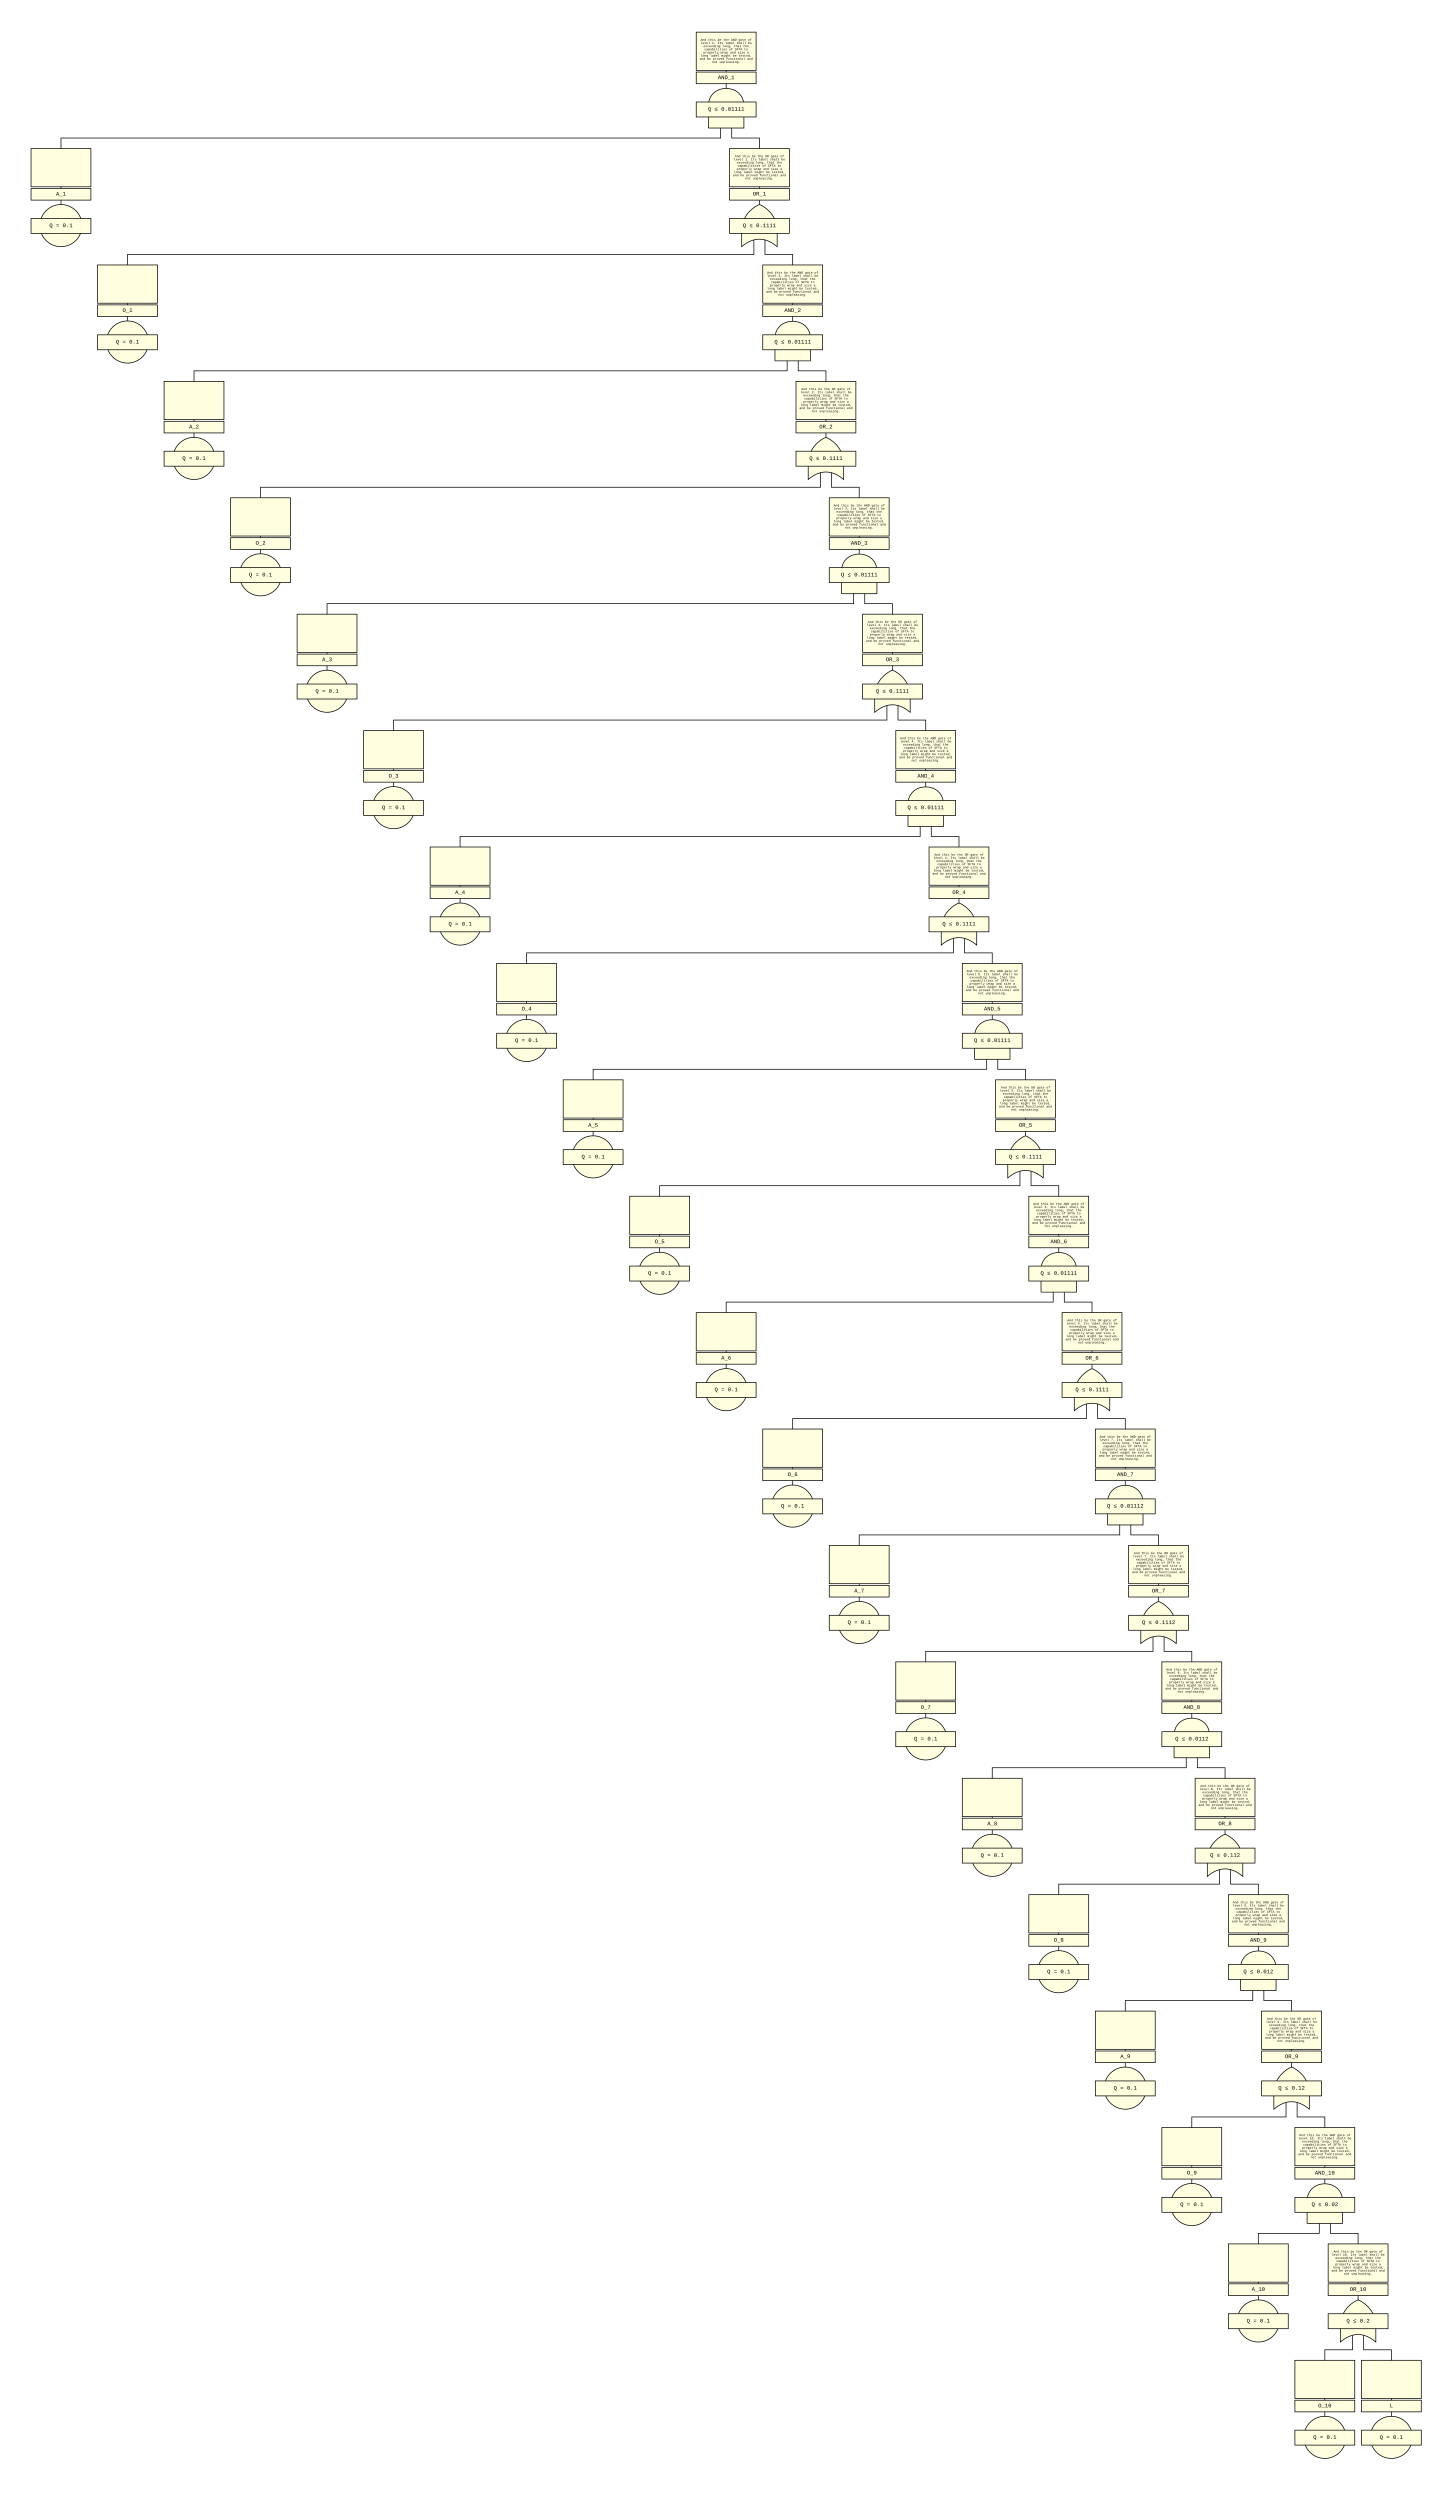
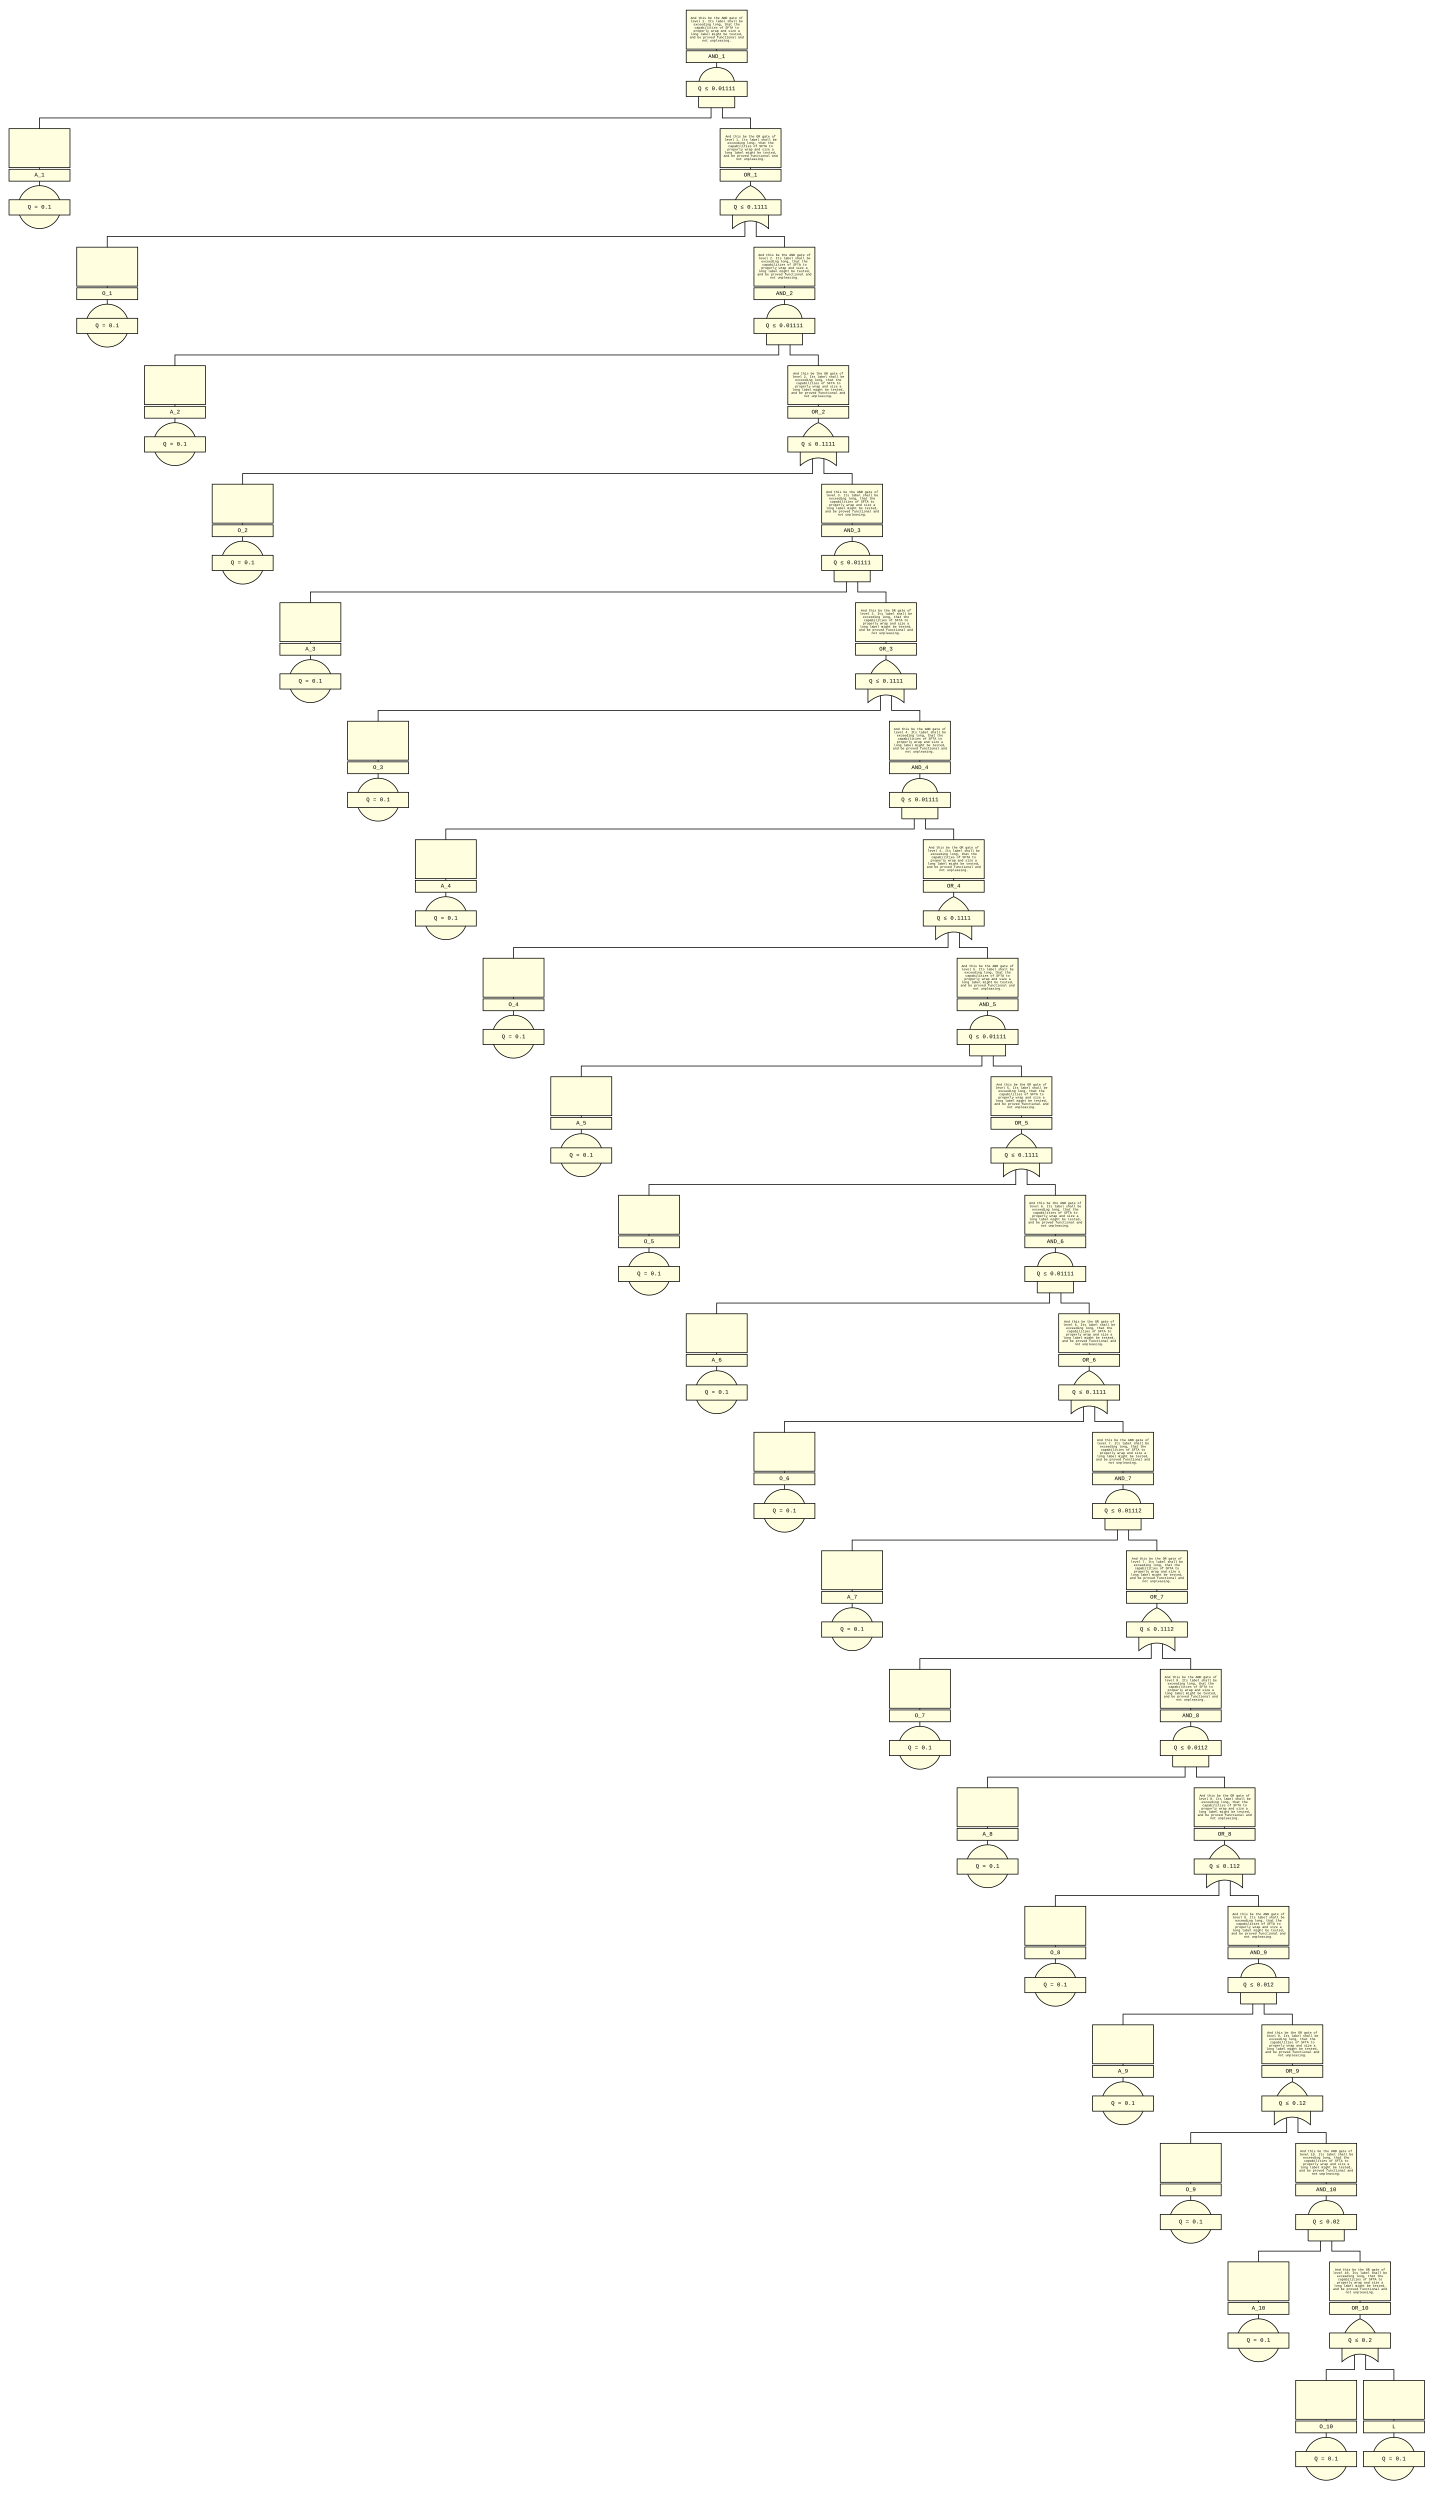
- <svg xmlns="http://www.w3.org/2000/svg" viewBox="-50 -50 2620 4510">
+ <svg xmlns="http://www.w3.org/2000/svg" viewBox="-10 -10 2540 4430">
  <style>
circle, path, polygon, rect {
  fill: lightyellow;
}
circle, path, polygon, polyline, rect {
  stroke: black;
  stroke-width: 1.3;
}
polyline {
  fill: none;
}
text {
  dominant-baseline: middle;
  font-family: Cousine, "Courier New", monospace;
  font-size: 10px;
  text-anchor: middle;
}
</style>
  <polyline points="1260,8 1260,147" />
  <polyline points="1250,147 1250,199 60,199 60,252" />
  <polyline points="1270,147 1270,199 1320,199 1320,252" />
  <rect x="1206" y="8" width="108" height="69" />
  <text x="1260" y="22" style="font-size: 5.7px">And this be the AND gate of</text>
  <text x="1260" y="27.7" style="font-size: 5.7px">level 1. Its label shall be</text>
  <text x="1260" y="33.4" style="font-size: 5.7px">exceeding long, that the</text>
  <text x="1260" y="39.1" style="font-size: 5.7px">capabilities of SFTA to</text>
  <text x="1260" y="44.9" style="font-size: 5.7px">properly wrap and size a</text>
  <text x="1260" y="50.6" style="font-size: 5.7px">long label might be tested,</text>
  <text x="1260" y="56.3" style="font-size: 5.7px">and be proved functional and</text>
  <text x="1260" y="62" style="font-size: 5.7px">not unpleasing.</text>
  <rect x="1206" y="80" width="108" height="21" />
  <text x="1260" y="90">AND_1</text>
  <path d="M1228,181 L1292,181 L1292,141 C1292,99 1228,99 1228,141 L1228,181 " />
  <rect x="1206" y="134" width="108" height="27" />
  <text x="1260" y="147">Q ≤ 0.01111</text>
  <polyline points="60,218 60,357" />
  <rect x="6" y="218" width="108" height="69" />
  <rect x="6" y="290" width="108" height="21" />
  <text x="60" y="300">A_1</text>
  <circle cx="60" cy="357" r="38" />
  <rect x="6" y="344" width="108" height="27" />
  <text x="60" y="357">Q = 0.1</text>
  <polyline points="1320,218 1320,357" />
  <polyline points="1310,357 1310,409 180,409 180,462" />
  <polyline points="1330,357 1330,409 1380,409 1380,462" />
  <rect x="1266" y="218" width="108" height="69" />
  <text x="1320" y="232" style="font-size: 5.7px">And this be the OR gate of</text>
  <text x="1320" y="237.7" style="font-size: 5.7px">level 1. Its label shall be</text>
  <text x="1320" y="243.4" style="font-size: 5.7px">exceeding long, that the</text>
  <text x="1320" y="249.1" style="font-size: 5.7px">capabilities of SFTA to</text>
  <text x="1320" y="254.9" style="font-size: 5.7px">properly wrap and size a</text>
  <text x="1320" y="260.6" style="font-size: 5.7px">long label might be tested,</text>
  <text x="1320" y="266.3" style="font-size: 5.7px">and be proved functional and</text>
  <text x="1320" y="272" style="font-size: 5.7px">not unpleasing.</text>
  <rect x="1266" y="290" width="108" height="21" />
  <text x="1320" y="300">OR_1</text>
  <path d="M1320,319 C1314,321 1288,335 1288,367 L1288,395 Q1320,368 1352,395 L1352,367 C1352,335 1326,321 1320,319" />
  <rect x="1266" y="344" width="108" height="27" />
  <text x="1320" y="357">Q ≤ 0.1111</text>
  <polyline points="180,428 180,567" />
  <rect x="126" y="428" width="108" height="69" />
  <rect x="126" y="500" width="108" height="21" />
  <text x="180" y="510">O_1</text>
  <circle cx="180" cy="567" r="38" />
  <rect x="126" y="554" width="108" height="27" />
  <text x="180" y="567">Q = 0.1</text>
  <polyline points="1380,428 1380,567" />
  <polyline points="1370,567 1370,619 300,619 300,672" />
  <polyline points="1390,567 1390,619 1440,619 1440,672" />
  <rect x="1326" y="428" width="108" height="69" />
  <text x="1380" y="442" style="font-size: 5.7px">And this be the AND gate of</text>
  <text x="1380" y="447.7" style="font-size: 5.7px">level 2. Its label shall be</text>
  <text x="1380" y="453.4" style="font-size: 5.7px">exceeding long, that the</text>
  <text x="1380" y="459.1" style="font-size: 5.7px">capabilities of SFTA to</text>
  <text x="1380" y="464.9" style="font-size: 5.7px">properly wrap and size a</text>
  <text x="1380" y="470.6" style="font-size: 5.7px">long label might be tested,</text>
  <text x="1380" y="476.3" style="font-size: 5.7px">and be proved functional and</text>
  <text x="1380" y="482" style="font-size: 5.7px">not unpleasing.</text>
  <rect x="1326" y="500" width="108" height="21" />
  <text x="1380" y="510">AND_2</text>
  <path d="M1348,601 L1412,601 L1412,561 C1412,519 1348,519 1348,561 L1348,601 " />
  <rect x="1326" y="554" width="108" height="27" />
  <text x="1380" y="567">Q ≤ 0.01111</text>
  <polyline points="300,638 300,777" />
  <rect x="246" y="638" width="108" height="69" />
  <rect x="246" y="710" width="108" height="21" />
  <text x="300" y="720">A_2</text>
  <circle cx="300" cy="777" r="38" />
  <rect x="246" y="764" width="108" height="27" />
  <text x="300" y="777">Q = 0.1</text>
  <polyline points="1440,638 1440,777" />
  <polyline points="1430,777 1430,829 420,829 420,882" />
  <polyline points="1450,777 1450,829 1500,829 1500,882" />
  <rect x="1386" y="638" width="108" height="69" />
  <text x="1440" y="652" style="font-size: 5.7px">And this be the OR gate of</text>
  <text x="1440" y="657.7" style="font-size: 5.7px">level 2. Its label shall be</text>
  <text x="1440" y="663.4" style="font-size: 5.7px">exceeding long, that the</text>
  <text x="1440" y="669.1" style="font-size: 5.7px">capabilities of SFTA to</text>
  <text x="1440" y="674.9" style="font-size: 5.7px">properly wrap and size a</text>
  <text x="1440" y="680.6" style="font-size: 5.7px">long label might be tested,</text>
  <text x="1440" y="686.3" style="font-size: 5.7px">and be proved functional and</text>
  <text x="1440" y="692" style="font-size: 5.7px">not unpleasing.</text>
  <rect x="1386" y="710" width="108" height="21" />
  <text x="1440" y="720">OR_2</text>
  <path d="M1440,739 C1434,741 1408,755 1408,787 L1408,815 Q1440,788 1472,815 L1472,787 C1472,755 1446,741 1440,739" />
  <rect x="1386" y="764" width="108" height="27" />
  <text x="1440" y="777">Q ≤ 0.1111</text>
  <polyline points="420,848 420,987" />
  <rect x="366" y="848" width="108" height="69" />
  <rect x="366" y="920" width="108" height="21" />
  <text x="420" y="930">O_2</text>
  <circle cx="420" cy="987" r="38" />
  <rect x="366" y="974" width="108" height="27" />
  <text x="420" y="987">Q = 0.1</text>
  <polyline points="1500,848 1500,987" />
  <polyline points="1490,987 1490,1039 540,1039 540,1092" />
  <polyline points="1510,987 1510,1039 1560,1039 1560,1092" />
  <rect x="1446" y="848" width="108" height="69" />
  <text x="1500" y="862" style="font-size: 5.7px">And this be the AND gate of</text>
  <text x="1500" y="867.7" style="font-size: 5.7px">level 3. Its label shall be</text>
  <text x="1500" y="873.4" style="font-size: 5.7px">exceeding long, that the</text>
  <text x="1500" y="879.1" style="font-size: 5.7px">capabilities of SFTA to</text>
  <text x="1500" y="884.9" style="font-size: 5.7px">properly wrap and size a</text>
  <text x="1500" y="890.6" style="font-size: 5.7px">long label might be tested,</text>
  <text x="1500" y="896.3" style="font-size: 5.7px">and be proved functional and</text>
  <text x="1500" y="902" style="font-size: 5.7px">not unpleasing.</text>
  <rect x="1446" y="920" width="108" height="21" />
  <text x="1500" y="930">AND_3</text>
  <path d="M1468,1021 L1532,1021 L1532,981 C1532,939 1468,939 1468,981 L1468,1021 " />
  <rect x="1446" y="974" width="108" height="27" />
  <text x="1500" y="987">Q ≤ 0.01111</text>
  <polyline points="540,1058 540,1197" />
  <rect x="486" y="1058" width="108" height="69" />
  <rect x="486" y="1130" width="108" height="21" />
  <text x="540" y="1140">A_3</text>
  <circle cx="540" cy="1197" r="38" />
  <rect x="486" y="1184" width="108" height="27" />
  <text x="540" y="1197">Q = 0.1</text>
  <polyline points="1560,1058 1560,1197" />
  <polyline points="1550,1197 1550,1249 660,1249 660,1302" />
  <polyline points="1570,1197 1570,1249 1620,1249 1620,1302" />
  <rect x="1506" y="1058" width="108" height="69" />
  <text x="1560" y="1072" style="font-size: 5.7px">And this be the OR gate of</text>
  <text x="1560" y="1077.7" style="font-size: 5.7px">level 3. Its label shall be</text>
  <text x="1560" y="1083.4" style="font-size: 5.7px">exceeding long, that the</text>
  <text x="1560" y="1089.1" style="font-size: 5.7px">capabilities of SFTA to</text>
  <text x="1560" y="1094.9" style="font-size: 5.7px">properly wrap and size a</text>
  <text x="1560" y="1100.6" style="font-size: 5.7px">long label might be tested,</text>
  <text x="1560" y="1106.3" style="font-size: 5.7px">and be proved functional and</text>
  <text x="1560" y="1112" style="font-size: 5.7px">not unpleasing.</text>
  <rect x="1506" y="1130" width="108" height="21" />
  <text x="1560" y="1140">OR_3</text>
  <path d="M1560,1159 C1554,1161 1528,1175 1528,1207 L1528,1235 Q1560,1208 1592,1235 L1592,1207 C1592,1175 1566,1161 1560,1159" />
  <rect x="1506" y="1184" width="108" height="27" />
  <text x="1560" y="1197">Q ≤ 0.1111</text>
  <polyline points="660,1268 660,1407" />
  <rect x="606" y="1268" width="108" height="69" />
  <rect x="606" y="1340" width="108" height="21" />
  <text x="660" y="1350">O_3</text>
  <circle cx="660" cy="1407" r="38" />
  <rect x="606" y="1394" width="108" height="27" />
  <text x="660" y="1407">Q = 0.1</text>
  <polyline points="1620,1268 1620,1407" />
  <polyline points="1610,1407 1610,1459 780,1459 780,1512" />
  <polyline points="1630,1407 1630,1459 1680,1459 1680,1512" />
  <rect x="1566" y="1268" width="108" height="69" />
  <text x="1620" y="1282" style="font-size: 5.7px">And this be the AND gate of</text>
  <text x="1620" y="1287.7" style="font-size: 5.7px">level 4. Its label shall be</text>
  <text x="1620" y="1293.4" style="font-size: 5.7px">exceeding long, that the</text>
  <text x="1620" y="1299.1" style="font-size: 5.7px">capabilities of SFTA to</text>
  <text x="1620" y="1304.9" style="font-size: 5.7px">properly wrap and size a</text>
  <text x="1620" y="1310.6" style="font-size: 5.7px">long label might be tested,</text>
  <text x="1620" y="1316.3" style="font-size: 5.7px">and be proved functional and</text>
  <text x="1620" y="1322" style="font-size: 5.7px">not unpleasing.</text>
  <rect x="1566" y="1340" width="108" height="21" />
  <text x="1620" y="1350">AND_4</text>
  <path d="M1588,1441 L1652,1441 L1652,1401 C1652,1359 1588,1359 1588,1401 L1588,1441 " />
  <rect x="1566" y="1394" width="108" height="27" />
  <text x="1620" y="1407">Q ≤ 0.01111</text>
  <polyline points="780,1478 780,1617" />
  <rect x="726" y="1478" width="108" height="69" />
  <rect x="726" y="1550" width="108" height="21" />
  <text x="780" y="1560">A_4</text>
  <circle cx="780" cy="1617" r="38" />
  <rect x="726" y="1604" width="108" height="27" />
  <text x="780" y="1617">Q = 0.1</text>
  <polyline points="1680,1478 1680,1617" />
  <polyline points="1670,1617 1670,1669 900,1669 900,1722" />
  <polyline points="1690,1617 1690,1669 1740,1669 1740,1722" />
  <rect x="1626" y="1478" width="108" height="69" />
  <text x="1680" y="1492" style="font-size: 5.7px">And this be the OR gate of</text>
  <text x="1680" y="1497.7" style="font-size: 5.7px">level 4. Its label shall be</text>
  <text x="1680" y="1503.4" style="font-size: 5.7px">exceeding long, that the</text>
  <text x="1680" y="1509.1" style="font-size: 5.7px">capabilities of SFTA to</text>
  <text x="1680" y="1514.9" style="font-size: 5.7px">properly wrap and size a</text>
  <text x="1680" y="1520.6" style="font-size: 5.7px">long label might be tested,</text>
  <text x="1680" y="1526.3" style="font-size: 5.7px">and be proved functional and</text>
  <text x="1680" y="1532" style="font-size: 5.7px">not unpleasing.</text>
  <rect x="1626" y="1550" width="108" height="21" />
  <text x="1680" y="1560">OR_4</text>
  <path d="M1680,1579 C1674,1581 1648,1595 1648,1627 L1648,1655 Q1680,1628 1712,1655 L1712,1627 C1712,1595 1686,1581 1680,1579" />
  <rect x="1626" y="1604" width="108" height="27" />
  <text x="1680" y="1617">Q ≤ 0.1111</text>
  <polyline points="900,1688 900,1827" />
  <rect x="846" y="1688" width="108" height="69" />
  <rect x="846" y="1760" width="108" height="21" />
  <text x="900" y="1770">O_4</text>
  <circle cx="900" cy="1827" r="38" />
  <rect x="846" y="1814" width="108" height="27" />
  <text x="900" y="1827">Q = 0.1</text>
  <polyline points="1740,1688 1740,1827" />
  <polyline points="1730,1827 1730,1879 1020,1879 1020,1932" />
  <polyline points="1750,1827 1750,1879 1800,1879 1800,1932" />
  <rect x="1686" y="1688" width="108" height="69" />
  <text x="1740" y="1702" style="font-size: 5.7px">And this be the AND gate of</text>
  <text x="1740" y="1707.7" style="font-size: 5.7px">level 5. Its label shall be</text>
  <text x="1740" y="1713.4" style="font-size: 5.7px">exceeding long, that the</text>
  <text x="1740" y="1719.1" style="font-size: 5.7px">capabilities of SFTA to</text>
  <text x="1740" y="1724.9" style="font-size: 5.7px">properly wrap and size a</text>
  <text x="1740" y="1730.6" style="font-size: 5.7px">long label might be tested,</text>
  <text x="1740" y="1736.3" style="font-size: 5.7px">and be proved functional and</text>
  <text x="1740" y="1742" style="font-size: 5.7px">not unpleasing.</text>
  <rect x="1686" y="1760" width="108" height="21" />
  <text x="1740" y="1770">AND_5</text>
  <path d="M1708,1861 L1772,1861 L1772,1821 C1772,1779 1708,1779 1708,1821 L1708,1861 " />
  <rect x="1686" y="1814" width="108" height="27" />
  <text x="1740" y="1827">Q ≤ 0.01111</text>
  <polyline points="1020,1898 1020,2037" />
  <rect x="966" y="1898" width="108" height="69" />
  <rect x="966" y="1970" width="108" height="21" />
  <text x="1020" y="1980">A_5</text>
  <circle cx="1020" cy="2037" r="38" />
  <rect x="966" y="2024" width="108" height="27" />
  <text x="1020" y="2037">Q = 0.1</text>
  <polyline points="1800,1898 1800,2037" />
  <polyline points="1790,2037 1790,2089 1140,2089 1140,2142" />
  <polyline points="1810,2037 1810,2089 1860,2089 1860,2142" />
  <rect x="1746" y="1898" width="108" height="69" />
  <text x="1800" y="1912" style="font-size: 5.7px">And this be the OR gate of</text>
  <text x="1800" y="1917.7" style="font-size: 5.7px">level 5. Its label shall be</text>
  <text x="1800" y="1923.4" style="font-size: 5.7px">exceeding long, that the</text>
  <text x="1800" y="1929.1" style="font-size: 5.7px">capabilities of SFTA to</text>
  <text x="1800" y="1934.9" style="font-size: 5.7px">properly wrap and size a</text>
  <text x="1800" y="1940.6" style="font-size: 5.7px">long label might be tested,</text>
  <text x="1800" y="1946.3" style="font-size: 5.7px">and be proved functional and</text>
  <text x="1800" y="1952" style="font-size: 5.7px">not unpleasing.</text>
  <rect x="1746" y="1970" width="108" height="21" />
  <text x="1800" y="1980">OR_5</text>
  <path d="M1800,1999 C1794,2001 1768,2015 1768,2047 L1768,2075 Q1800,2048 1832,2075 L1832,2047 C1832,2015 1806,2001 1800,1999" />
  <rect x="1746" y="2024" width="108" height="27" />
  <text x="1800" y="2037">Q ≤ 0.1111</text>
  <polyline points="1140,2108 1140,2247" />
  <rect x="1086" y="2108" width="108" height="69" />
  <rect x="1086" y="2180" width="108" height="21" />
  <text x="1140" y="2190">O_5</text>
  <circle cx="1140" cy="2247" r="38" />
  <rect x="1086" y="2234" width="108" height="27" />
  <text x="1140" y="2247">Q = 0.1</text>
  <polyline points="1860,2108 1860,2247" />
  <polyline points="1850,2247 1850,2299 1260,2299 1260,2352" />
  <polyline points="1870,2247 1870,2299 1920,2299 1920,2352" />
  <rect x="1806" y="2108" width="108" height="69" />
  <text x="1860" y="2122" style="font-size: 5.7px">And this be the AND gate of</text>
  <text x="1860" y="2127.7" style="font-size: 5.7px">level 6. Its label shall be</text>
  <text x="1860" y="2133.4" style="font-size: 5.7px">exceeding long, that the</text>
  <text x="1860" y="2139.1" style="font-size: 5.7px">capabilities of SFTA to</text>
  <text x="1860" y="2144.9" style="font-size: 5.7px">properly wrap and size a</text>
  <text x="1860" y="2150.6" style="font-size: 5.7px">long label might be tested,</text>
  <text x="1860" y="2156.3" style="font-size: 5.7px">and be proved functional and</text>
  <text x="1860" y="2162" style="font-size: 5.7px">not unpleasing.</text>
  <rect x="1806" y="2180" width="108" height="21" />
  <text x="1860" y="2190">AND_6</text>
  <path d="M1828,2281 L1892,2281 L1892,2241 C1892,2199 1828,2199 1828,2241 L1828,2281 " />
  <rect x="1806" y="2234" width="108" height="27" />
  <text x="1860" y="2247">Q ≤ 0.01111</text>
  <polyline points="1260,2318 1260,2457" />
  <rect x="1206" y="2318" width="108" height="69" />
  <rect x="1206" y="2390" width="108" height="21" />
  <text x="1260" y="2400">A_6</text>
  <circle cx="1260" cy="2457" r="38" />
  <rect x="1206" y="2444" width="108" height="27" />
  <text x="1260" y="2457">Q = 0.1</text>
  <polyline points="1920,2318 1920,2457" />
  <polyline points="1910,2457 1910,2509 1380,2509 1380,2562" />
  <polyline points="1930,2457 1930,2509 1980,2509 1980,2562" />
  <rect x="1866" y="2318" width="108" height="69" />
  <text x="1920" y="2332" style="font-size: 5.7px">And this be the OR gate of</text>
  <text x="1920" y="2337.7" style="font-size: 5.7px">level 6. Its label shall be</text>
  <text x="1920" y="2343.4" style="font-size: 5.7px">exceeding long, that the</text>
  <text x="1920" y="2349.1" style="font-size: 5.7px">capabilities of SFTA to</text>
  <text x="1920" y="2354.9" style="font-size: 5.7px">properly wrap and size a</text>
  <text x="1920" y="2360.6" style="font-size: 5.7px">long label might be tested,</text>
  <text x="1920" y="2366.3" style="font-size: 5.7px">and be proved functional and</text>
  <text x="1920" y="2372" style="font-size: 5.7px">not unpleasing.</text>
  <rect x="1866" y="2390" width="108" height="21" />
  <text x="1920" y="2400">OR_6</text>
  <path d="M1920,2419 C1914,2421 1888,2435 1888,2467 L1888,2495 Q1920,2468 1952,2495 L1952,2467 C1952,2435 1926,2421 1920,2419" />
  <rect x="1866" y="2444" width="108" height="27" />
  <text x="1920" y="2457">Q ≤ 0.1111</text>
  <polyline points="1380,2528 1380,2667" />
  <rect x="1326" y="2528" width="108" height="69" />
  <rect x="1326" y="2600" width="108" height="21" />
  <text x="1380" y="2610">O_6</text>
  <circle cx="1380" cy="2667" r="38" />
  <rect x="1326" y="2654" width="108" height="27" />
  <text x="1380" y="2667">Q = 0.1</text>
  <polyline points="1980,2528 1980,2667" />
  <polyline points="1970,2667 1970,2719 1500,2719 1500,2772" />
  <polyline points="1990,2667 1990,2719 2040,2719 2040,2772" />
  <rect x="1926" y="2528" width="108" height="69" />
  <text x="1980" y="2542" style="font-size: 5.7px">And this be the AND gate of</text>
  <text x="1980" y="2547.7" style="font-size: 5.7px">level 7. Its label shall be</text>
  <text x="1980" y="2553.4" style="font-size: 5.7px">exceeding long, that the</text>
  <text x="1980" y="2559.1" style="font-size: 5.7px">capabilities of SFTA to</text>
  <text x="1980" y="2564.9" style="font-size: 5.7px">properly wrap and size a</text>
  <text x="1980" y="2570.6" style="font-size: 5.7px">long label might be tested,</text>
  <text x="1980" y="2576.3" style="font-size: 5.7px">and be proved functional and</text>
  <text x="1980" y="2582" style="font-size: 5.7px">not unpleasing.</text>
  <rect x="1926" y="2600" width="108" height="21" />
  <text x="1980" y="2610">AND_7</text>
  <path d="M1948,2701 L2012,2701 L2012,2661 C2012,2619 1948,2619 1948,2661 L1948,2701 " />
  <rect x="1926" y="2654" width="108" height="27" />
  <text x="1980" y="2667">Q ≤ 0.01112</text>
  <polyline points="1500,2738 1500,2877" />
  <rect x="1446" y="2738" width="108" height="69" />
  <rect x="1446" y="2810" width="108" height="21" />
  <text x="1500" y="2820">A_7</text>
  <circle cx="1500" cy="2877" r="38" />
  <rect x="1446" y="2864" width="108" height="27" />
  <text x="1500" y="2877">Q = 0.1</text>
  <polyline points="2040,2738 2040,2877" />
  <polyline points="2030,2877 2030,2929 1620,2929 1620,2982" />
  <polyline points="2050,2877 2050,2929 2100,2929 2100,2982" />
  <rect x="1986" y="2738" width="108" height="69" />
  <text x="2040" y="2752" style="font-size: 5.7px">And this be the OR gate of</text>
  <text x="2040" y="2757.7" style="font-size: 5.7px">level 7. Its label shall be</text>
  <text x="2040" y="2763.4" style="font-size: 5.7px">exceeding long, that the</text>
  <text x="2040" y="2769.1" style="font-size: 5.7px">capabilities of SFTA to</text>
  <text x="2040" y="2774.9" style="font-size: 5.7px">properly wrap and size a</text>
  <text x="2040" y="2780.6" style="font-size: 5.7px">long label might be tested,</text>
  <text x="2040" y="2786.3" style="font-size: 5.7px">and be proved functional and</text>
  <text x="2040" y="2792" style="font-size: 5.7px">not unpleasing.</text>
  <rect x="1986" y="2810" width="108" height="21" />
  <text x="2040" y="2820">OR_7</text>
  <path d="M2040,2839 C2034,2841 2008,2855 2008,2887 L2008,2915 Q2040,2888 2072,2915 L2072,2887 C2072,2855 2046,2841 2040,2839" />
  <rect x="1986" y="2864" width="108" height="27" />
  <text x="2040" y="2877">Q ≤ 0.1112</text>
  <polyline points="1620,2948 1620,3087" />
  <rect x="1566" y="2948" width="108" height="69" />
  <rect x="1566" y="3020" width="108" height="21" />
  <text x="1620" y="3030">O_7</text>
  <circle cx="1620" cy="3087" r="38" />
  <rect x="1566" y="3074" width="108" height="27" />
  <text x="1620" y="3087">Q = 0.1</text>
  <polyline points="2100,2948 2100,3087" />
  <polyline points="2090,3087 2090,3139 1740,3139 1740,3192" />
  <polyline points="2110,3087 2110,3139 2160,3139 2160,3192" />
  <rect x="2046" y="2948" width="108" height="69" />
  <text x="2100" y="2962" style="font-size: 5.7px">And this be the AND gate of</text>
  <text x="2100" y="2967.7" style="font-size: 5.7px">level 8. Its label shall be</text>
  <text x="2100" y="2973.4" style="font-size: 5.7px">exceeding long, that the</text>
  <text x="2100" y="2979.1" style="font-size: 5.7px">capabilities of SFTA to</text>
  <text x="2100" y="2984.9" style="font-size: 5.7px">properly wrap and size a</text>
  <text x="2100" y="2990.6" style="font-size: 5.7px">long label might be tested,</text>
  <text x="2100" y="2996.3" style="font-size: 5.7px">and be proved functional and</text>
  <text x="2100" y="3002" style="font-size: 5.7px">not unpleasing.</text>
  <rect x="2046" y="3020" width="108" height="21" />
  <text x="2100" y="3030">AND_8</text>
  <path d="M2068,3121 L2132,3121 L2132,3081 C2132,3039 2068,3039 2068,3081 L2068,3121 " />
  <rect x="2046" y="3074" width="108" height="27" />
  <text x="2100" y="3087">Q ≤ 0.0112</text>
  <polyline points="1740,3158 1740,3297" />
  <rect x="1686" y="3158" width="108" height="69" />
  <rect x="1686" y="3230" width="108" height="21" />
  <text x="1740" y="3240">A_8</text>
  <circle cx="1740" cy="3297" r="38" />
  <rect x="1686" y="3284" width="108" height="27" />
  <text x="1740" y="3297">Q = 0.1</text>
  <polyline points="2160,3158 2160,3297" />
  <polyline points="2150,3297 2150,3349 1860,3349 1860,3402" />
  <polyline points="2170,3297 2170,3349 2220,3349 2220,3402" />
  <rect x="2106" y="3158" width="108" height="69" />
  <text x="2160" y="3172" style="font-size: 5.7px">And this be the OR gate of</text>
  <text x="2160" y="3177.7" style="font-size: 5.7px">level 8. Its label shall be</text>
  <text x="2160" y="3183.4" style="font-size: 5.7px">exceeding long, that the</text>
  <text x="2160" y="3189.1" style="font-size: 5.7px">capabilities of SFTA to</text>
  <text x="2160" y="3194.9" style="font-size: 5.7px">properly wrap and size a</text>
  <text x="2160" y="3200.6" style="font-size: 5.7px">long label might be tested,</text>
  <text x="2160" y="3206.3" style="font-size: 5.7px">and be proved functional and</text>
  <text x="2160" y="3212" style="font-size: 5.7px">not unpleasing.</text>
  <rect x="2106" y="3230" width="108" height="21" />
  <text x="2160" y="3240">OR_8</text>
  <path d="M2160,3259 C2154,3261 2128,3275 2128,3307 L2128,3335 Q2160,3308 2192,3335 L2192,3307 C2192,3275 2166,3261 2160,3259" />
  <rect x="2106" y="3284" width="108" height="27" />
  <text x="2160" y="3297">Q ≤ 0.112</text>
  <polyline points="1860,3368 1860,3507" />
  <rect x="1806" y="3368" width="108" height="69" />
  <rect x="1806" y="3440" width="108" height="21" />
  <text x="1860" y="3450">O_8</text>
  <circle cx="1860" cy="3507" r="38" />
  <rect x="1806" y="3494" width="108" height="27" />
  <text x="1860" y="3507">Q = 0.1</text>
  <polyline points="2220,3368 2220,3507" />
  <polyline points="2210,3507 2210,3559 1980,3559 1980,3612" />
  <polyline points="2230,3507 2230,3559 2280,3559 2280,3612" />
  <rect x="2166" y="3368" width="108" height="69" />
  <text x="2220" y="3382" style="font-size: 5.7px">And this be the AND gate of</text>
  <text x="2220" y="3387.7" style="font-size: 5.7px">level 9. Its label shall be</text>
  <text x="2220" y="3393.4" style="font-size: 5.7px">exceeding long, that the</text>
  <text x="2220" y="3399.1" style="font-size: 5.7px">capabilities of SFTA to</text>
  <text x="2220" y="3404.9" style="font-size: 5.7px">properly wrap and size a</text>
  <text x="2220" y="3410.6" style="font-size: 5.7px">long label might be tested,</text>
  <text x="2220" y="3416.3" style="font-size: 5.7px">and be proved functional and</text>
  <text x="2220" y="3422" style="font-size: 5.7px">not unpleasing.</text>
  <rect x="2166" y="3440" width="108" height="21" />
  <text x="2220" y="3450">AND_9</text>
  <path d="M2188,3541 L2252,3541 L2252,3501 C2252,3459 2188,3459 2188,3501 L2188,3541 " />
  <rect x="2166" y="3494" width="108" height="27" />
  <text x="2220" y="3507">Q ≤ 0.012</text>
  <polyline points="1980,3578 1980,3717" />
  <rect x="1926" y="3578" width="108" height="69" />
  <rect x="1926" y="3650" width="108" height="21" />
  <text x="1980" y="3660">A_9</text>
  <circle cx="1980" cy="3717" r="38" />
  <rect x="1926" y="3704" width="108" height="27" />
  <text x="1980" y="3717">Q = 0.1</text>
  <polyline points="2280,3578 2280,3717" />
  <polyline points="2270,3717 2270,3769 2100,3769 2100,3822" />
  <polyline points="2290,3717 2290,3769 2340,3769 2340,3822" />
  <rect x="2226" y="3578" width="108" height="69" />
  <text x="2280" y="3592" style="font-size: 5.7px">And this be the OR gate of</text>
  <text x="2280" y="3597.7" style="font-size: 5.7px">level 9. Its label shall be</text>
  <text x="2280" y="3603.4" style="font-size: 5.7px">exceeding long, that the</text>
  <text x="2280" y="3609.1" style="font-size: 5.7px">capabilities of SFTA to</text>
  <text x="2280" y="3614.9" style="font-size: 5.7px">properly wrap and size a</text>
  <text x="2280" y="3620.6" style="font-size: 5.7px">long label might be tested,</text>
  <text x="2280" y="3626.3" style="font-size: 5.7px">and be proved functional and</text>
  <text x="2280" y="3632" style="font-size: 5.7px">not unpleasing.</text>
  <rect x="2226" y="3650" width="108" height="21" />
  <text x="2280" y="3660">OR_9</text>
  <path d="M2280,3679 C2274,3681 2248,3695 2248,3727 L2248,3755 Q2280,3728 2312,3755 L2312,3727 C2312,3695 2286,3681 2280,3679" />
  <rect x="2226" y="3704" width="108" height="27" />
  <text x="2280" y="3717">Q ≤ 0.12</text>
  <polyline points="2100,3788 2100,3927" />
  <rect x="2046" y="3788" width="108" height="69" />
  <rect x="2046" y="3860" width="108" height="21" />
  <text x="2100" y="3870">O_9</text>
  <circle cx="2100" cy="3927" r="38" />
  <rect x="2046" y="3914" width="108" height="27" />
  <text x="2100" y="3927">Q = 0.1</text>
  <polyline points="2340,3788 2340,3927" />
  <polyline points="2330,3927 2330,3979 2220,3979 2220,4032" />
  <polyline points="2350,3927 2350,3979 2400,3979 2400,4032" />
  <rect x="2286" y="3788" width="108" height="69" />
  <text x="2340" y="3802" style="font-size: 5.7px">And this be the AND gate of</text>
  <text x="2340" y="3807.7" style="font-size: 5.7px">level 10. Its label shall be</text>
  <text x="2340" y="3813.4" style="font-size: 5.7px">exceeding long, that the</text>
  <text x="2340" y="3819.1" style="font-size: 5.7px">capabilities of SFTA to</text>
  <text x="2340" y="3824.9" style="font-size: 5.7px">properly wrap and size a</text>
  <text x="2340" y="3830.6" style="font-size: 5.7px">long label might be tested,</text>
  <text x="2340" y="3836.3" style="font-size: 5.7px">and be proved functional and</text>
  <text x="2340" y="3842" style="font-size: 5.7px">not unpleasing.</text>
  <rect x="2286" y="3860" width="108" height="21" />
  <text x="2340" y="3870">AND_10</text>
  <path d="M2308,3961 L2372,3961 L2372,3921 C2372,3879 2308,3879 2308,3921 L2308,3961 " />
  <rect x="2286" y="3914" width="108" height="27" />
  <text x="2340" y="3927">Q ≤ 0.02</text>
  <polyline points="2220,3998 2220,4137" />
  <rect x="2166" y="3998" width="108" height="69" />
  <rect x="2166" y="4070" width="108" height="21" />
  <text x="2220" y="4080">A_10</text>
  <circle cx="2220" cy="4137" r="38" />
  <rect x="2166" y="4124" width="108" height="27" />
  <text x="2220" y="4137">Q = 0.1</text>
  <polyline points="2400,3998 2400,4137" />
  <polyline points="2390,4137 2390,4189 2340,4189 2340,4242" />
  <polyline points="2410,4137 2410,4189 2460,4189 2460,4242" />
  <rect x="2346" y="3998" width="108" height="69" />
  <text x="2400" y="4012" style="font-size: 5.7px">And this be the OR gate of</text>
  <text x="2400" y="4017.7" style="font-size: 5.7px">level 10. Its label shall be</text>
  <text x="2400" y="4023.4" style="font-size: 5.7px">exceeding long, that the</text>
  <text x="2400" y="4029.1" style="font-size: 5.7px">capabilities of SFTA to</text>
  <text x="2400" y="4034.9" style="font-size: 5.7px">properly wrap and size a</text>
  <text x="2400" y="4040.6" style="font-size: 5.7px">long label might be tested,</text>
  <text x="2400" y="4046.3" style="font-size: 5.7px">and be proved functional and</text>
  <text x="2400" y="4052" style="font-size: 5.7px">not unpleasing.</text>
  <rect x="2346" y="4070" width="108" height="21" />
  <text x="2400" y="4080">OR_10</text>
  <path d="M2400,4099 C2394,4101 2368,4115 2368,4147 L2368,4175 Q2400,4148 2432,4175 L2432,4147 C2432,4115 2406,4101 2400,4099" />
  <rect x="2346" y="4124" width="108" height="27" />
  <text x="2400" y="4137">Q ≤ 0.2</text>
  <polyline points="2340,4208 2340,4347" />
  <rect x="2286" y="4208" width="108" height="69" />
  <rect x="2286" y="4280" width="108" height="21" />
  <text x="2340" y="4290">O_10</text>
  <circle cx="2340" cy="4347" r="38" />
  <rect x="2286" y="4334" width="108" height="27" />
  <text x="2340" y="4347">Q = 0.1</text>
  <polyline points="2460,4208 2460,4347" />
  <rect x="2406" y="4208" width="108" height="69" />
  <rect x="2406" y="4280" width="108" height="21" />
  <text x="2460" y="4290">L</text>
  <circle cx="2460" cy="4347" r="38" />
  <rect x="2406" y="4334" width="108" height="27" />
  <text x="2460" y="4347">Q = 0.1</text>
</svg>
